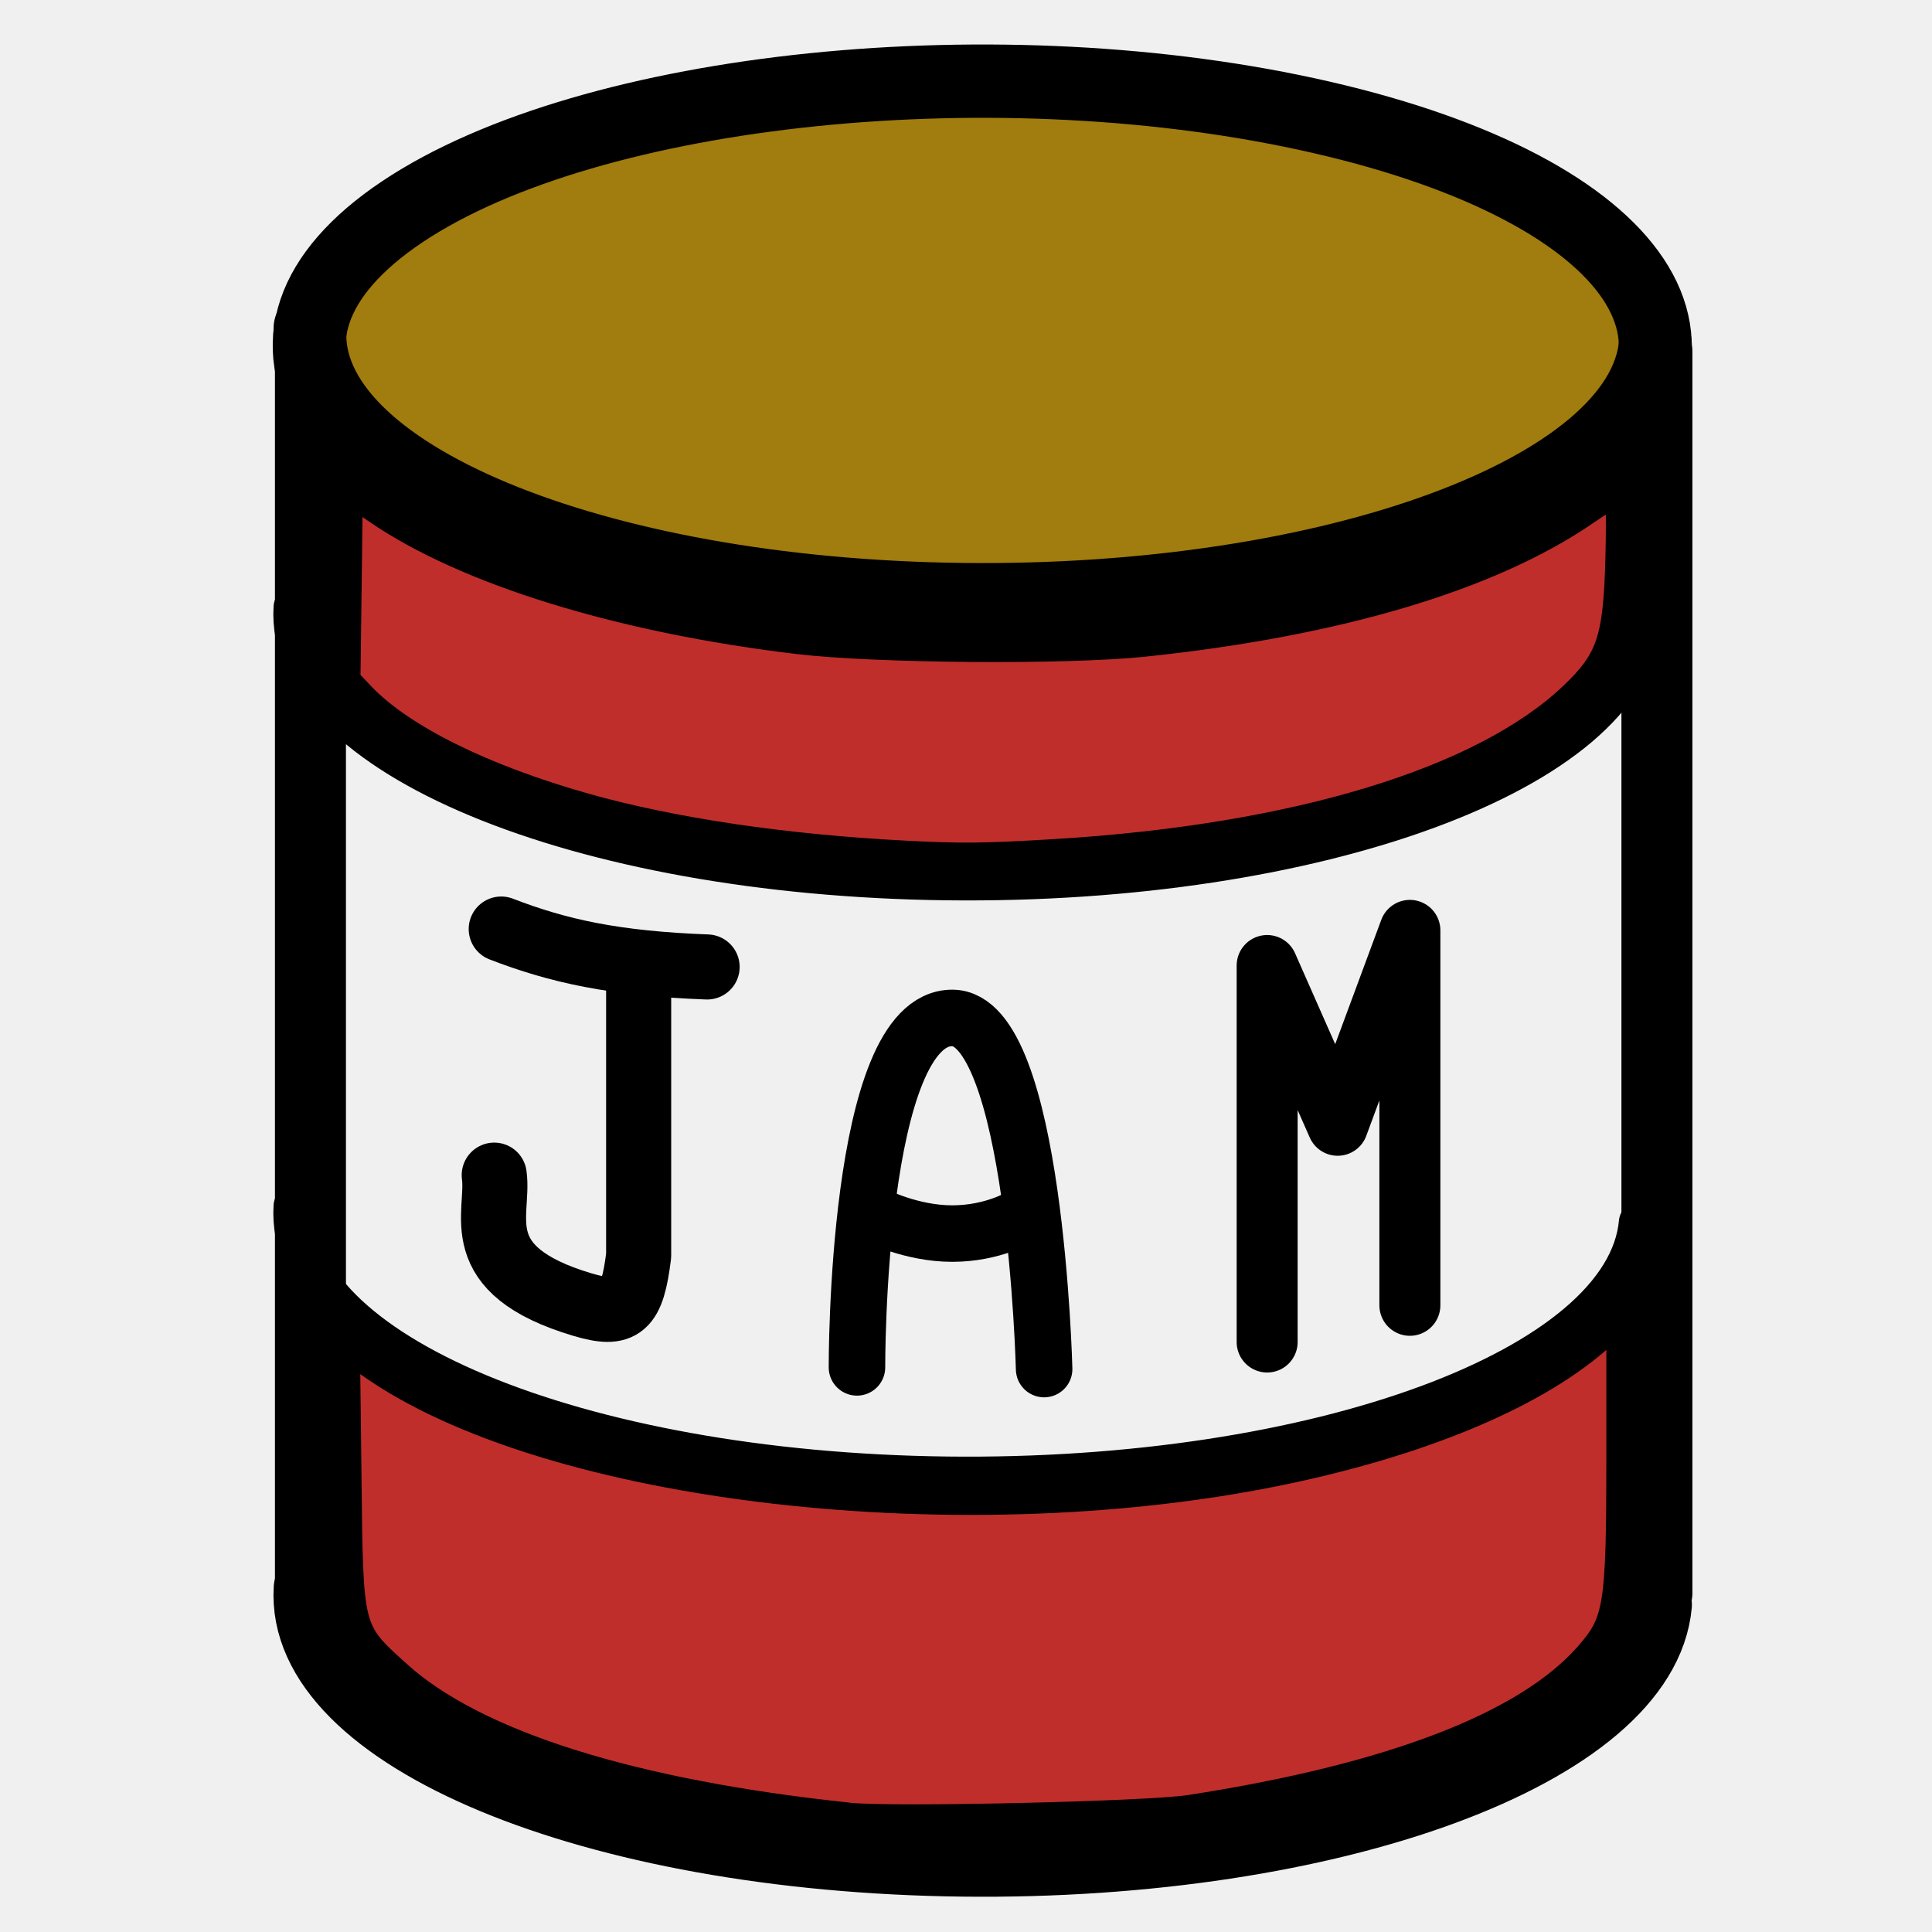
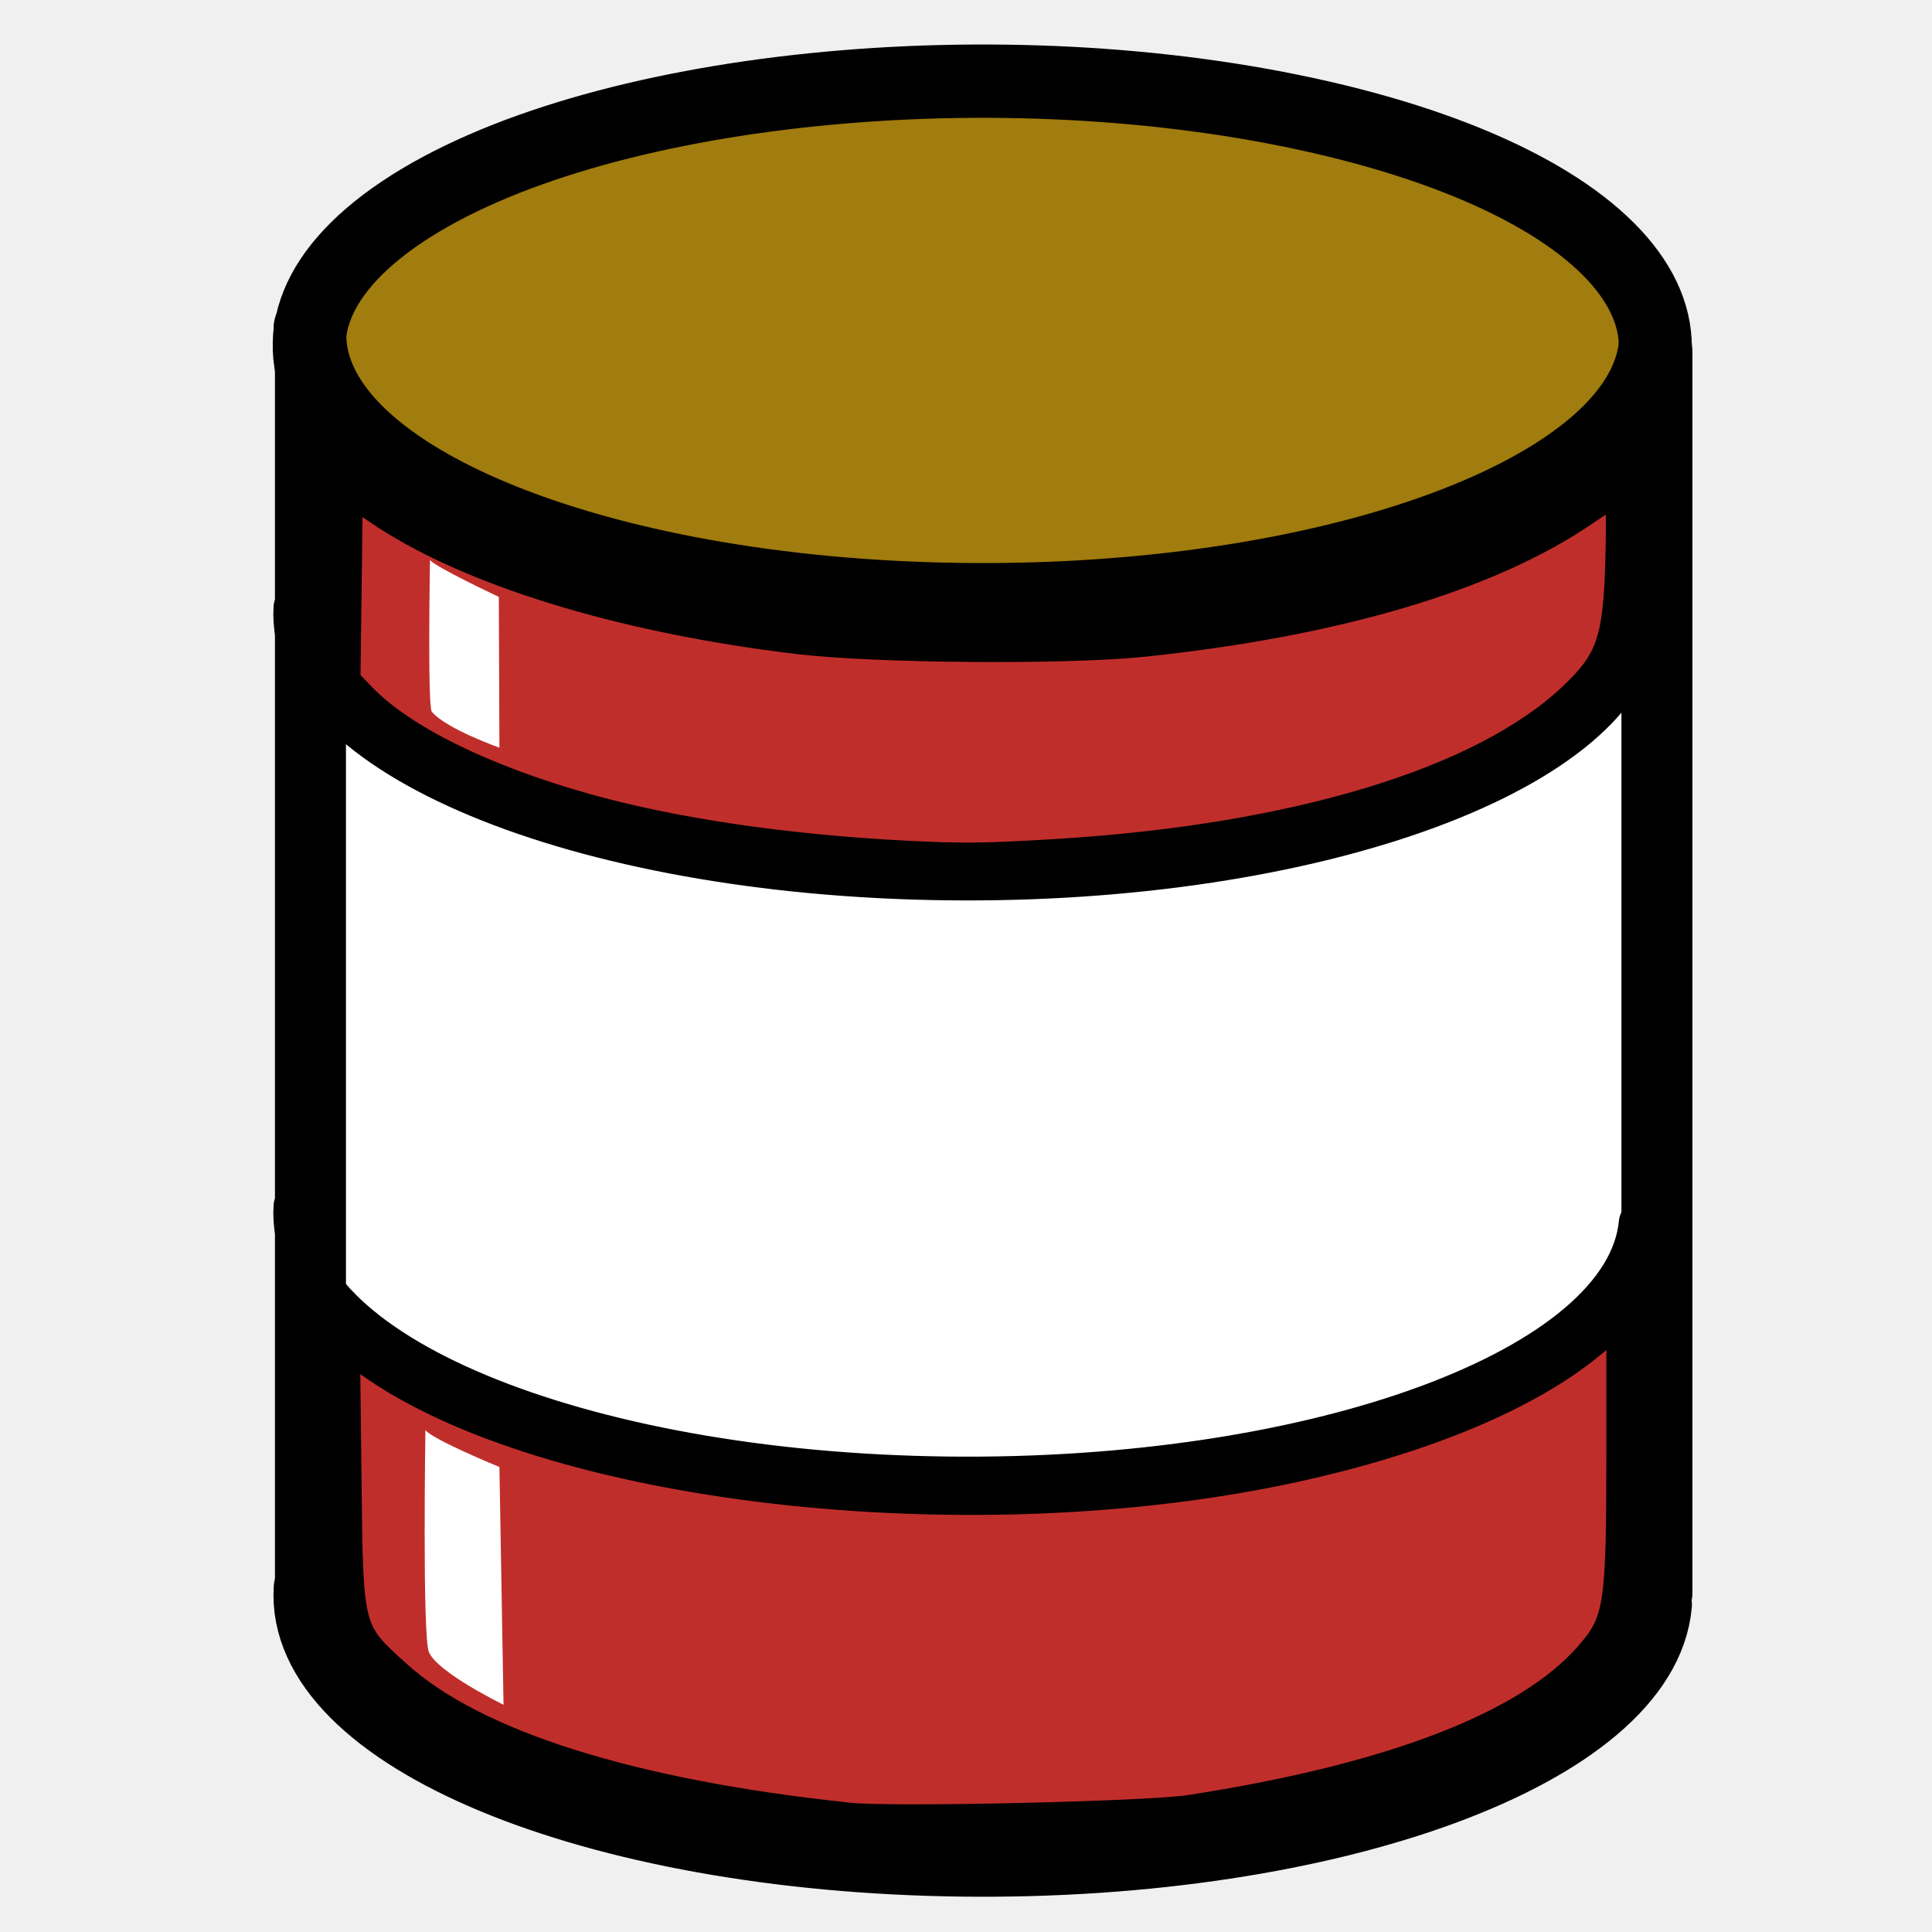
<svg xmlns="http://www.w3.org/2000/svg" width="16" height="16" id="svg2993" version="1.1">
  <defs id="defs2995" />
  <g id="layer1" transform="translate(0,-464)">
+     <rect style="color:#000000;fill:#ffffff;fill-opacity:1;fill-rule:nonzero;stroke:none;stroke-width:0.65;marker:none;visibility:visible;display:inline;overflow:visible;enable-background:accumulate" id="rect5656" width="11.181" height="7.359" x="2.567" y="5.104" transform="translate(0,464)" />
    <path style="color:#000000;fill:none;stroke:#000000;stroke-width:10;stroke-linecap:round;stroke-linejoin:round;stroke-opacity:1;marker:none;visibility:visible;display:inline;overflow:visible;enable-background:accumulate" id="path3769" d="M 410.411,316.052 A 92.291,36.142 0 0 1 225.918,313.842" transform="matrix(0.06038805,0,0,0.06072099,-11.07426,458.0978)" />
    <path style="color:#000000;fill:#a17c0e;fill-opacity:1;stroke:#000000;stroke-width:10;stroke-linecap:round;stroke-linejoin:round;stroke-opacity:1;marker:none;visibility:visible;display:inline;overflow:visible;enable-background:accumulate" id="path3769-6" d="m 271.088,345.864 a 92.291,36.142 0 1 1 0.737,0.169" transform="matrix(0.06038805,0,0,0.06072099,-11.07426,447.7545)" />
    <path style="fill:#c02e2b;fill-opacity:1;stroke:#000000;stroke-width:0.588;stroke-linecap:round;stroke-linejoin:round;stroke-miterlimit:4;stroke-opacity:1;stroke-dasharray:none" d="m 2.571,466.856 0,10.279" id="path3809" />
    <path style="fill:#c02e2b;fill-opacity:1;stroke:#000000;stroke-width:0.588;stroke-linecap:round;stroke-linejoin:round;stroke-miterlimit:4;stroke-opacity:1;stroke-dasharray:none" d="m 13.722,466.913 0,10.279" id="path3809-7" />
    <path style="color:#000000;fill:none;stroke:#000000;stroke-width:5.823;stroke-linecap:round;stroke-linejoin:round;stroke-miterlimit:4;stroke-opacity:1;stroke-dasharray:none;marker:none;visibility:visible;display:inline;overflow:visible;enable-background:accumulate" id="path3769-5-6" d="M 410.411,316.052 A 92.291,36.142 0 0 1 225.918,313.842" transform="matrix(0.06038805,0,0,0.06072099,-11.20156,454.9336)" />
    <path style="color:#000000;fill:none;stroke:#000000;stroke-width:5.823;stroke-linecap:round;stroke-linejoin:round;stroke-miterlimit:4;stroke-opacity:1;stroke-dasharray:none;marker:none;visibility:visible;display:inline;overflow:visible;enable-background:accumulate" id="path3769-5-2" d="M 410.411,316.052 A 92.291,36.142 0 0 1 225.918,313.842" transform="matrix(0.06038805,0,0,0.06072099,-11.20156,449.9736)" />
    <path style="color:#000000;fill:none;stroke:#000000;stroke-width:10;stroke-linecap:round;stroke-linejoin:round;stroke-opacity:1;marker:none;visibility:visible;display:inline;overflow:visible;enable-background:accumulate" id="path3769-9" d="M 410.411,316.052 A 92.291,36.142 0 0 1 225.918,313.842" transform="matrix(0.06038805,0,0,0.06072099,-11.0751,447.66)" />
    <path style="color:#000000;fill:#c02e2b;fill-opacity:1;stroke:#000000;stroke-width:0.228;stroke-linecap:round;stroke-linejoin:round;stroke-miterlimit:4;stroke-opacity:1;stroke-dasharray:none;marker:none;visibility:visible;display:inline;overflow:visible;enable-background:accumulate" d="m 7.026,479.042 c -1.795,-0.189 -3.094,-0.598 -3.734,-1.178 -0.402,-0.364 -0.398,-0.347 -0.412,-1.616 l -0.013,-1.093 0.183,0.132 c 1.474,1.058 4.97,1.459 7.655,0.878 1.139,-0.247 2.041,-0.635 2.557,-1.101 l 0.155,-0.14 0,1.116 c 0,1.278 -0.018,1.39 -0.267,1.673 -0.508,0.577 -1.632,1.009 -3.298,1.266 -0.348,0.054 -2.465,0.102 -2.826,0.064 z" id="path3911" />
    <path style="color:#000000;fill:#c02e2b;fill-opacity:1;fill-rule:nonzero;stroke:#000000;stroke-width:0.228;stroke-linecap:round;stroke-linejoin:round;stroke-miterlimit:4;stroke-opacity:1;stroke-dasharray:none;marker:none;visibility:visible;display:inline;overflow:visible;enable-background:accumulate" d="M 7.5,471.076 C 6.492,471.024 5.571,470.887 4.845,470.683 3.996,470.443 3.327,470.112 2.995,469.765 l -0.124,-0.13 0.01,-0.784 0.01,-0.784 0.228,0.157 c 0.738,0.508 2.016,0.903 3.489,1.079 0.645,0.077 2.223,0.089 2.864,0.022 1.598,-0.167 2.863,-0.543 3.654,-1.085 0.139,-0.095 0.263,-0.173 0.275,-0.173 0.012,0 0.016,0.252 0.008,0.559 -0.017,0.673 -0.076,0.846 -0.39,1.142 -0.745,0.704 -2.293,1.173 -4.269,1.294 -0.597,0.036 -0.779,0.038 -1.251,0.014 z" id="path3913" />
-     <path style="fill:none;stroke:#000000;stroke-width:0.539;stroke-linecap:round;stroke-linejoin:round;stroke-miterlimit:4;stroke-opacity:1;stroke-dasharray:none" d="m 5.289,472.069 0,2.33 c -0.054,0.434 -0.135,0.503 -0.463,0.406 -0.971,-0.289 -0.688,-0.749 -0.733,-1.073" id="path3009" />
-     <path style="fill:none;stroke:#000000;stroke-width:0.468;stroke-linecap:round;stroke-linejoin:round;stroke-miterlimit:4;stroke-opacity:1;stroke-dasharray:none" d="m 7.097,475.324 c 0,0 -0.011,-2.894 0.789,-2.894 0.689,0 0.761,2.908 0.761,2.908" id="path3779" />
-     <path style="fill:none;stroke:#000000;stroke-width:0.505;stroke-linecap:round;stroke-linejoin:round;stroke-miterlimit:4;stroke-opacity:1;stroke-dasharray:none" d="m 10.494,475.114 0,-3.118 0.584,1.323 0.598,-1.614 0,3.105" id="path3783" />
-     <path style="fill:none;stroke:#000000;stroke-width:0.539;stroke-linecap:round;stroke-linejoin:round;stroke-miterlimit:4;stroke-opacity:1;stroke-dasharray:none" d="m 4.151,471.694 c 0.472,0.182 0.932,0.285 1.705,0.314" id="path3785" />
-     <path style="fill:none;stroke:#000000;stroke-width:0.468;stroke-linecap:round;stroke-linejoin:round;stroke-miterlimit:4;stroke-opacity:1;stroke-dasharray:none" d="m 7.25,474.064 c 0,0 0.296,0.152 0.636,0.152 0.34,0 0.569,-0.141 0.569,-0.141" id="path3787" />
+     <path id="path4175" d="m 3.523,475.842 c 0,0 -0.026,1.711 0.029,1.84 0.072,0.17 0.618,0.436 0.618,0.436 l -0.034,-1.969 c 0,0 -0.552,-0.226 -0.613,-0.306 z" style="fill:#ffffff;fill-opacity:1;stroke:none" />
+     <path id="path4177" d="m 3.561,468.636 c 0,0 -0.021,1.215 0.015,1.258 0.118,0.142 0.56,0.298 0.56,0.298 l -0.005,-1.249 c 0,0 -0.533,-0.25 -0.57,-0.306 z" style="fill:#ffffff;fill-opacity:1;stroke:none" />
  </g>
</svg>
